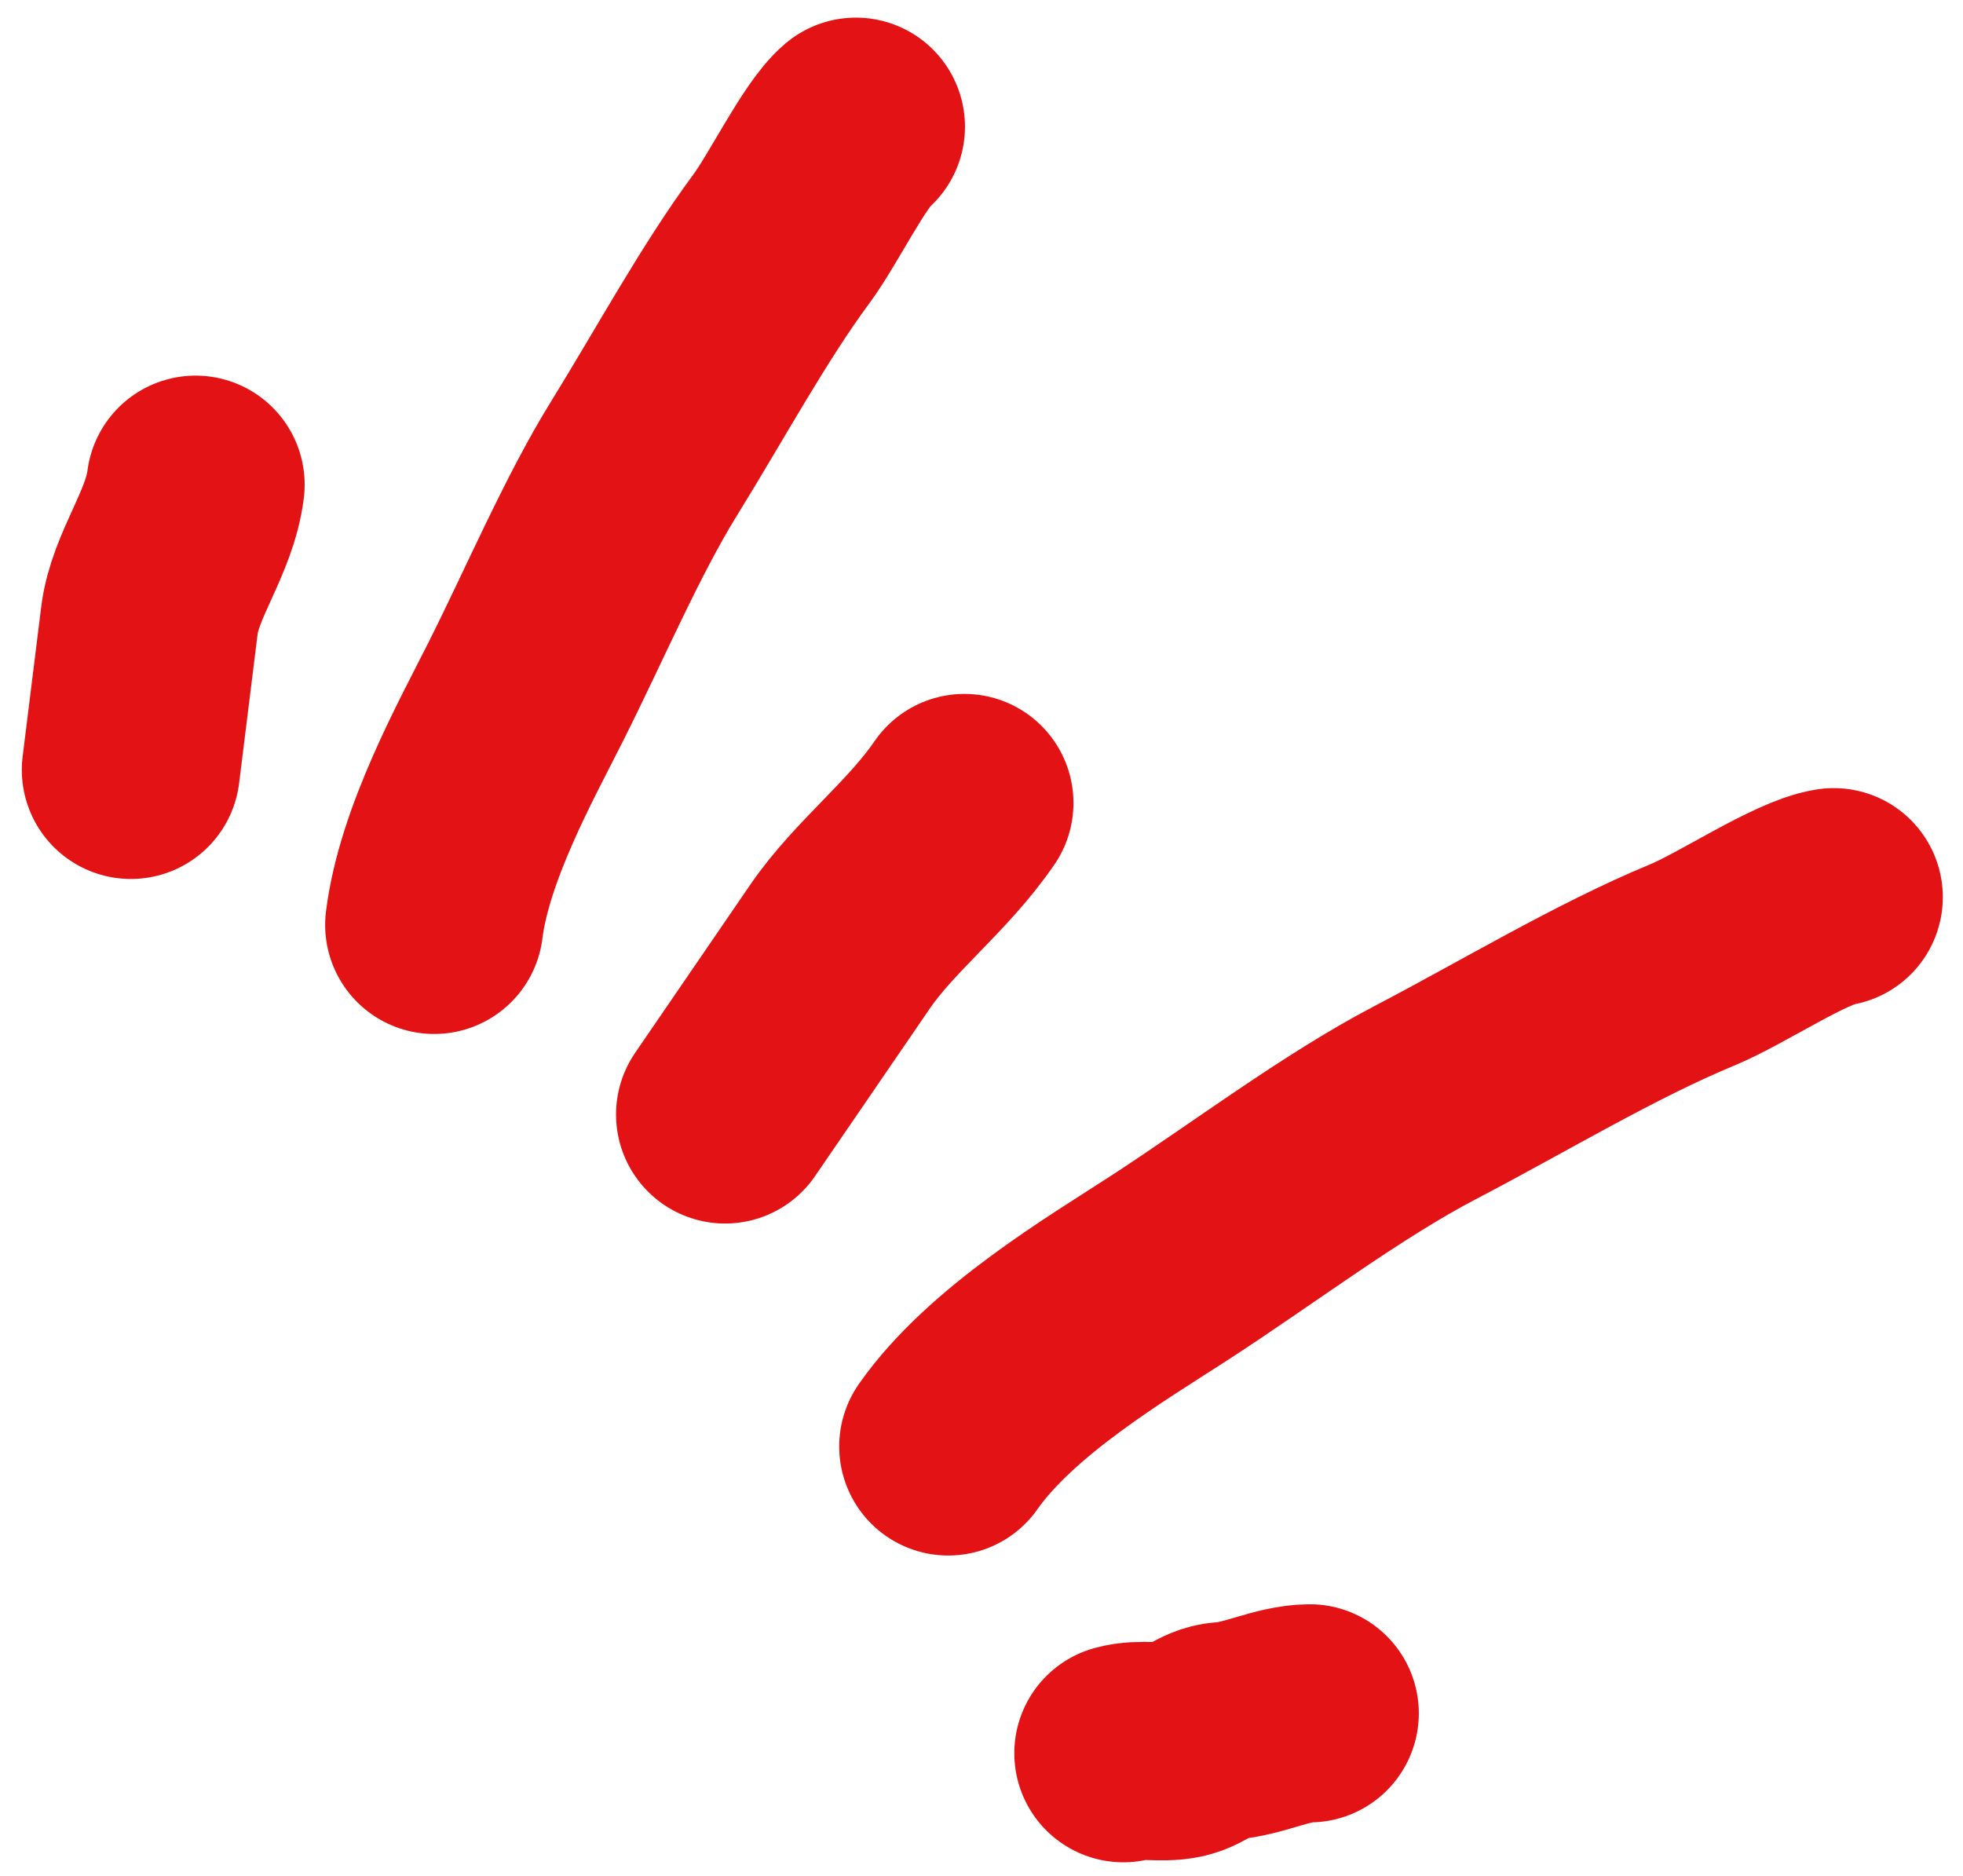
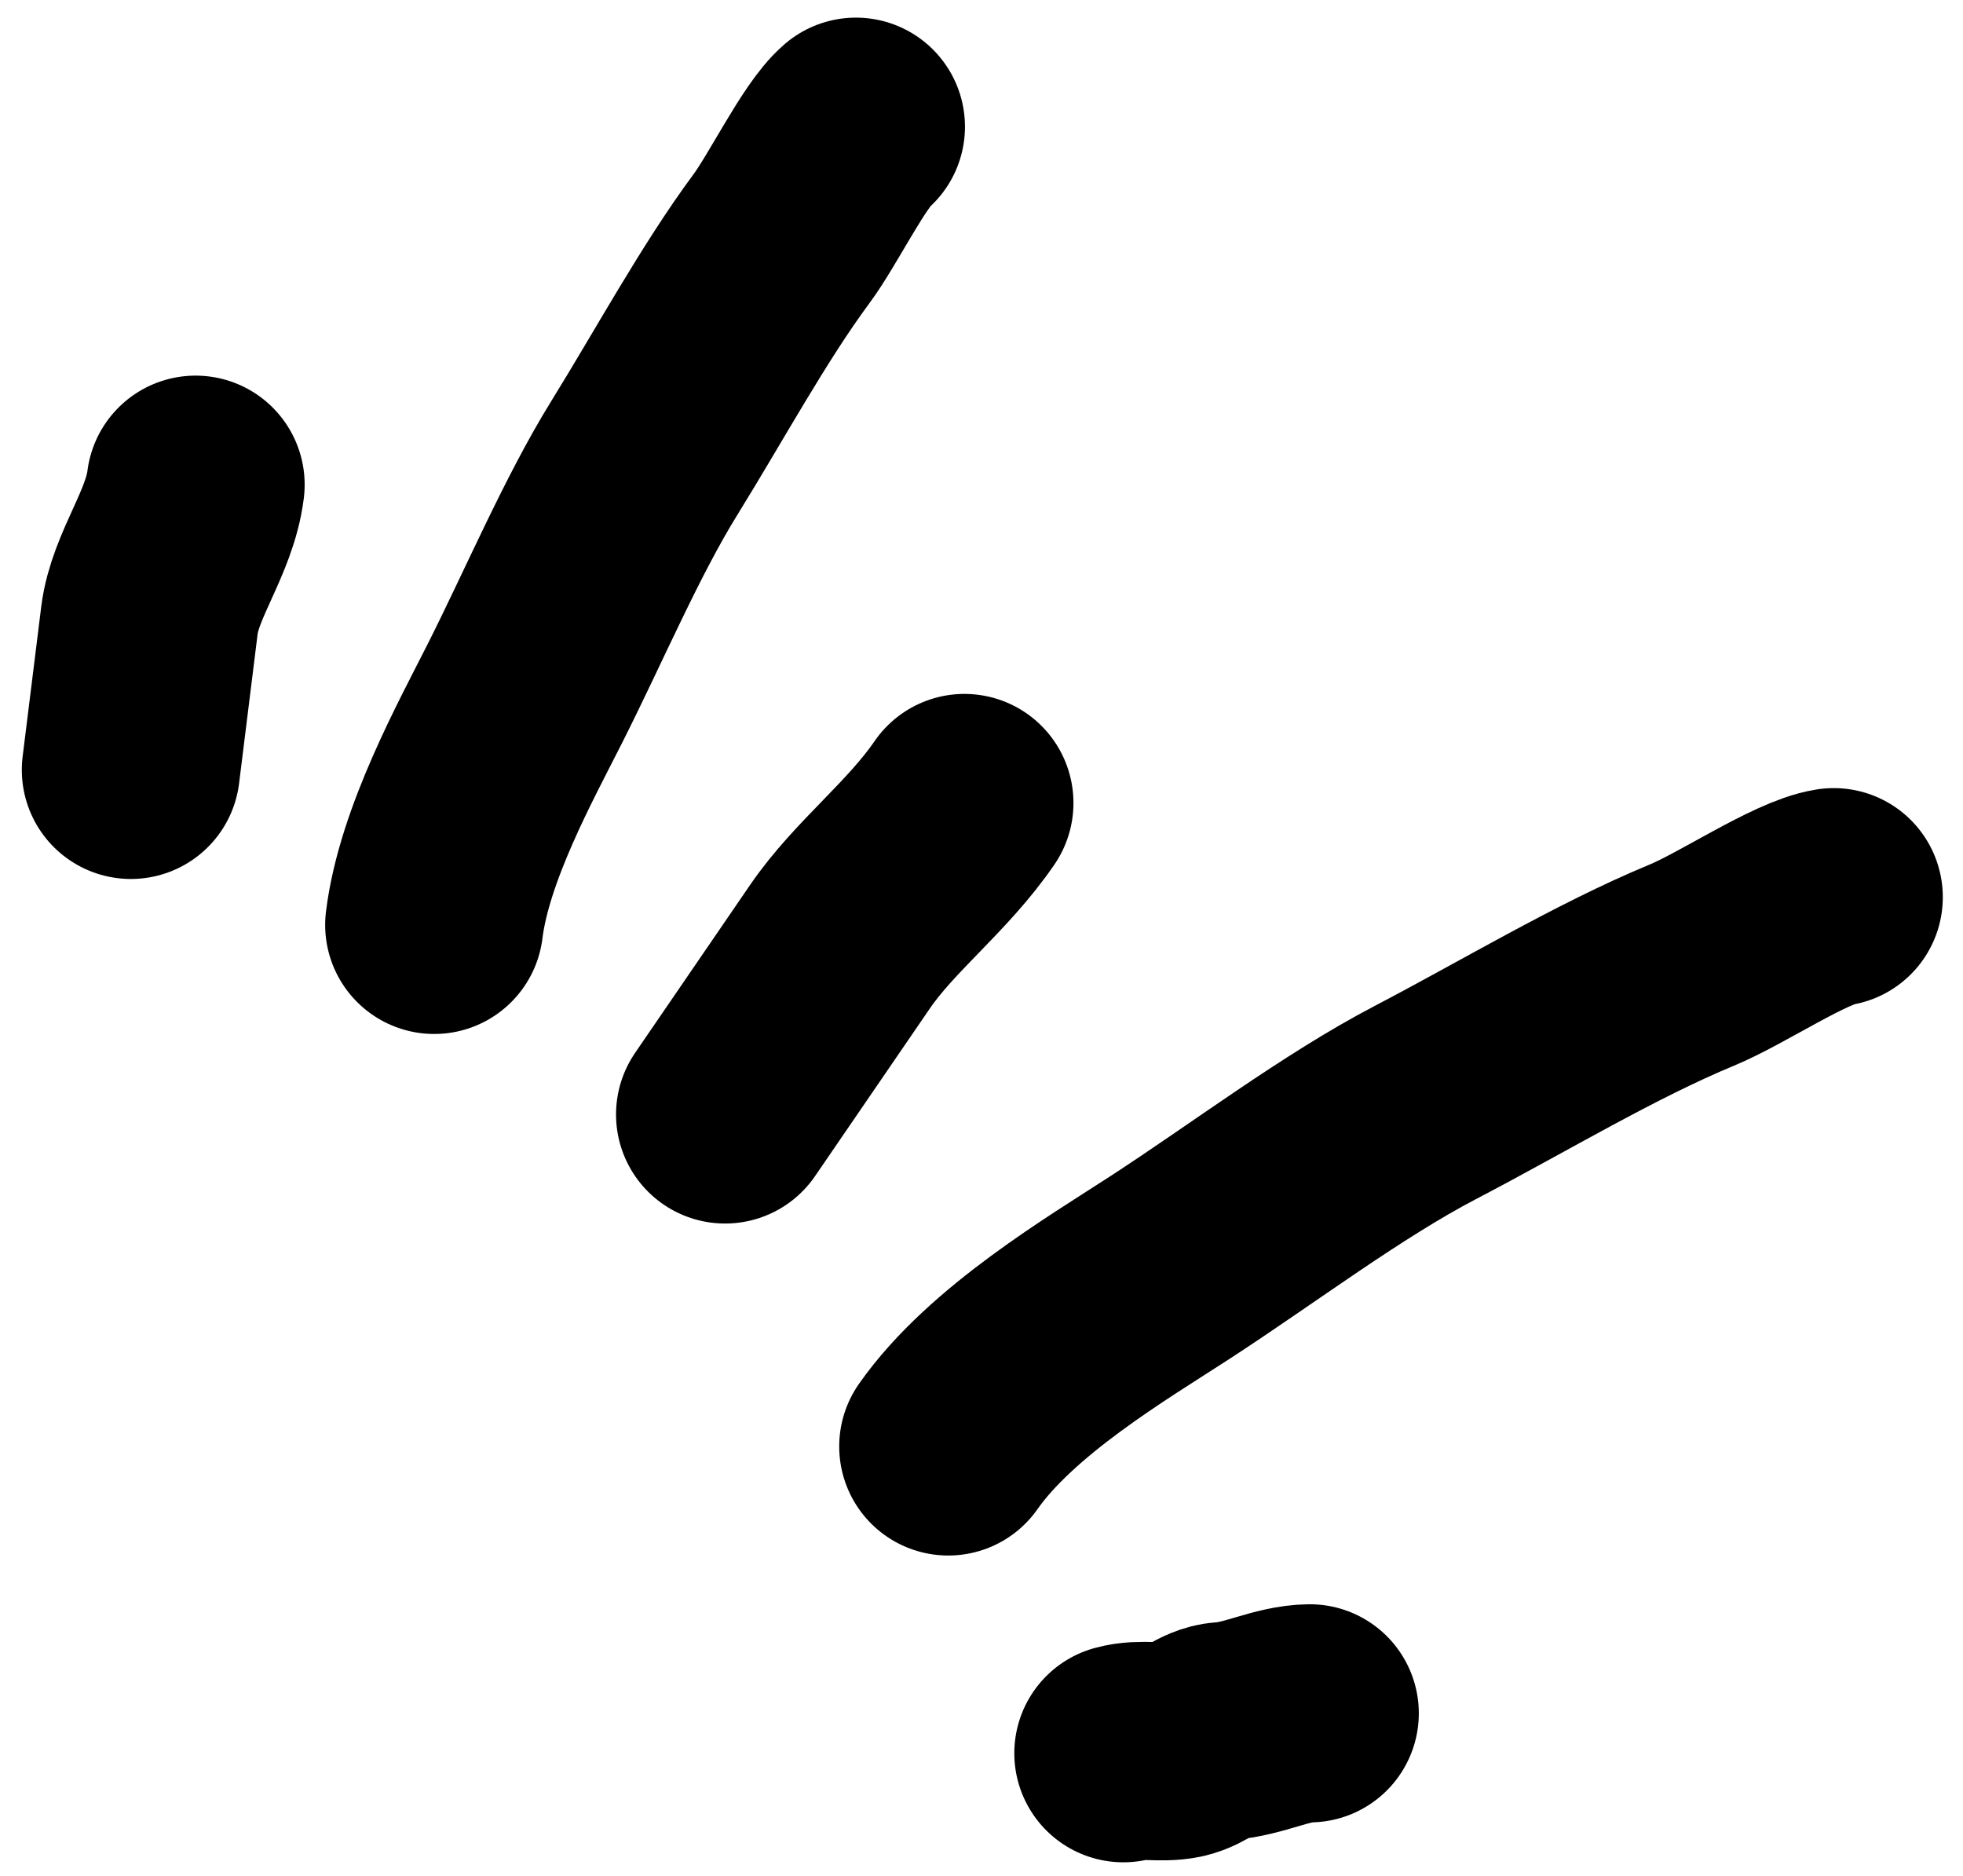
<svg xmlns="http://www.w3.org/2000/svg" width="45" height="43" viewBox="0 0 45 43" fill="none">
-   <path d="M9.954 21.201C10.184 19.349 11.371 17.209 12.036 15.889C12.934 14.108 13.796 12.072 14.767 10.503C15.803 8.83 16.822 6.948 17.911 5.477C18.414 4.799 19.129 3.322 19.621 2.904" stroke="#E31315" stroke-width="5" stroke-linecap="round" />
-   <path d="M21.738 33.156C22.954 31.421 25.39 29.983 26.819 29.055C28.746 27.802 30.765 26.27 32.665 25.277C34.691 24.22 36.807 22.94 38.789 22.12C39.703 21.742 41.269 20.686 42.037 20.565" stroke="#E31315" stroke-width="5" stroke-linecap="round" />
-   <path d="M3 17.648C3.142 16.504 3.284 15.36 3.426 14.215C3.555 13.181 4.347 12.214 4.484 11.11" stroke="#E31315" stroke-width="5" stroke-linecap="round" />
-   <path d="M16.622 25.546C17.5 24.264 18.378 22.982 19.256 21.7C20.05 20.541 21.26 19.643 22.108 18.406" stroke="#E31315" stroke-width="5" stroke-linecap="round" />
-   <path d="M25.752 40.188C26.169 40.072 26.602 40.197 27.02 40.11C27.392 40.032 27.679 39.705 28.065 39.68C28.738 39.637 29.388 39.279 30.025 39.273" stroke="#E31315" stroke-width="5" stroke-linecap="round" />
+   <path d="M9.954 21.201C10.184 19.349 11.371 17.209 12.036 15.889C12.934 14.108 13.796 12.072 14.767 10.503C15.803 8.83 16.822 6.948 17.911 5.477C18.414 4.799 19.129 3.322 19.621 2.904" stroke="currentColor" stroke-width="5" stroke-linecap="round" />
+   <path d="M21.738 33.156C22.954 31.421 25.39 29.983 26.819 29.055C28.746 27.802 30.765 26.27 32.665 25.277C34.691 24.22 36.807 22.94 38.789 22.12C39.703 21.742 41.269 20.686 42.037 20.565" stroke="currentColor" stroke-width="5" stroke-linecap="round" />
+   <path d="M3 17.648C3.142 16.504 3.284 15.36 3.426 14.215C3.555 13.181 4.347 12.214 4.484 11.11" stroke="currentColor" stroke-width="5" stroke-linecap="round" />
+   <path d="M16.622 25.546C17.5 24.264 18.378 22.982 19.256 21.7C20.05 20.541 21.26 19.643 22.108 18.406" stroke="currentColor" stroke-width="5" stroke-linecap="round" />
+   <path d="M25.752 40.188C26.169 40.072 26.602 40.197 27.02 40.11C27.392 40.032 27.679 39.705 28.065 39.68C28.738 39.637 29.388 39.279 30.025 39.273" stroke="currentColor" stroke-width="5" stroke-linecap="round" />
</svg>
